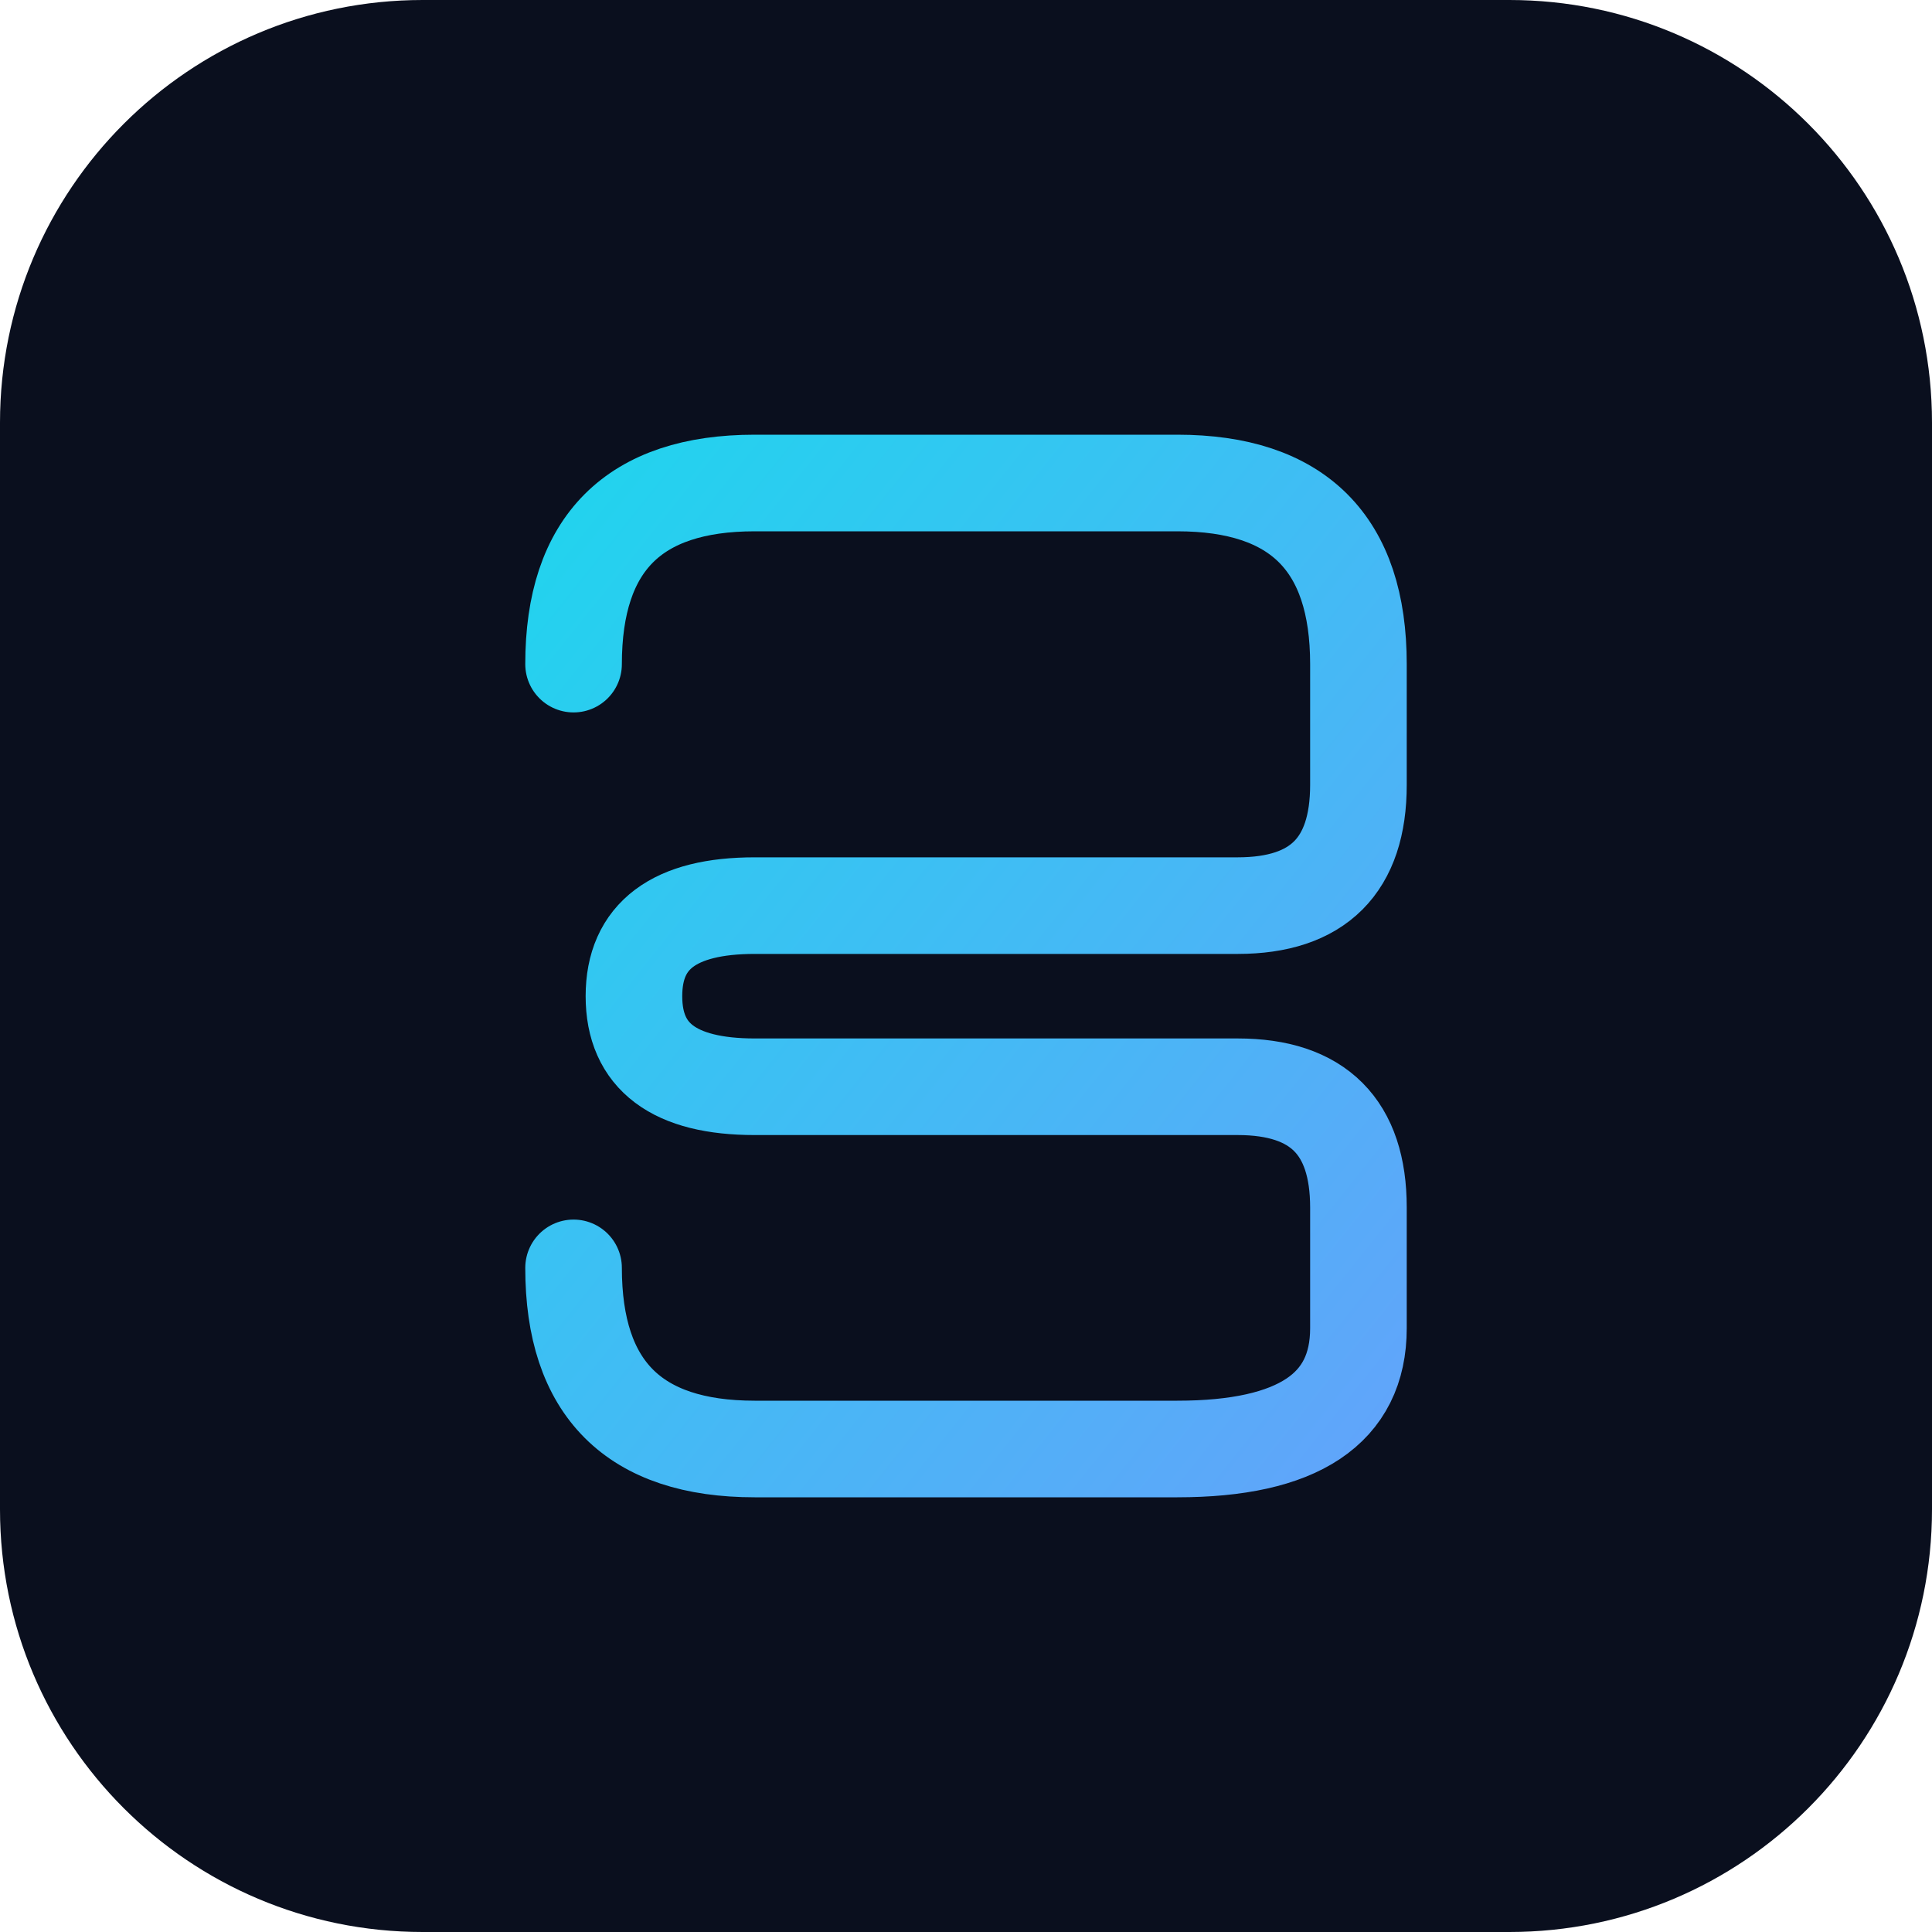
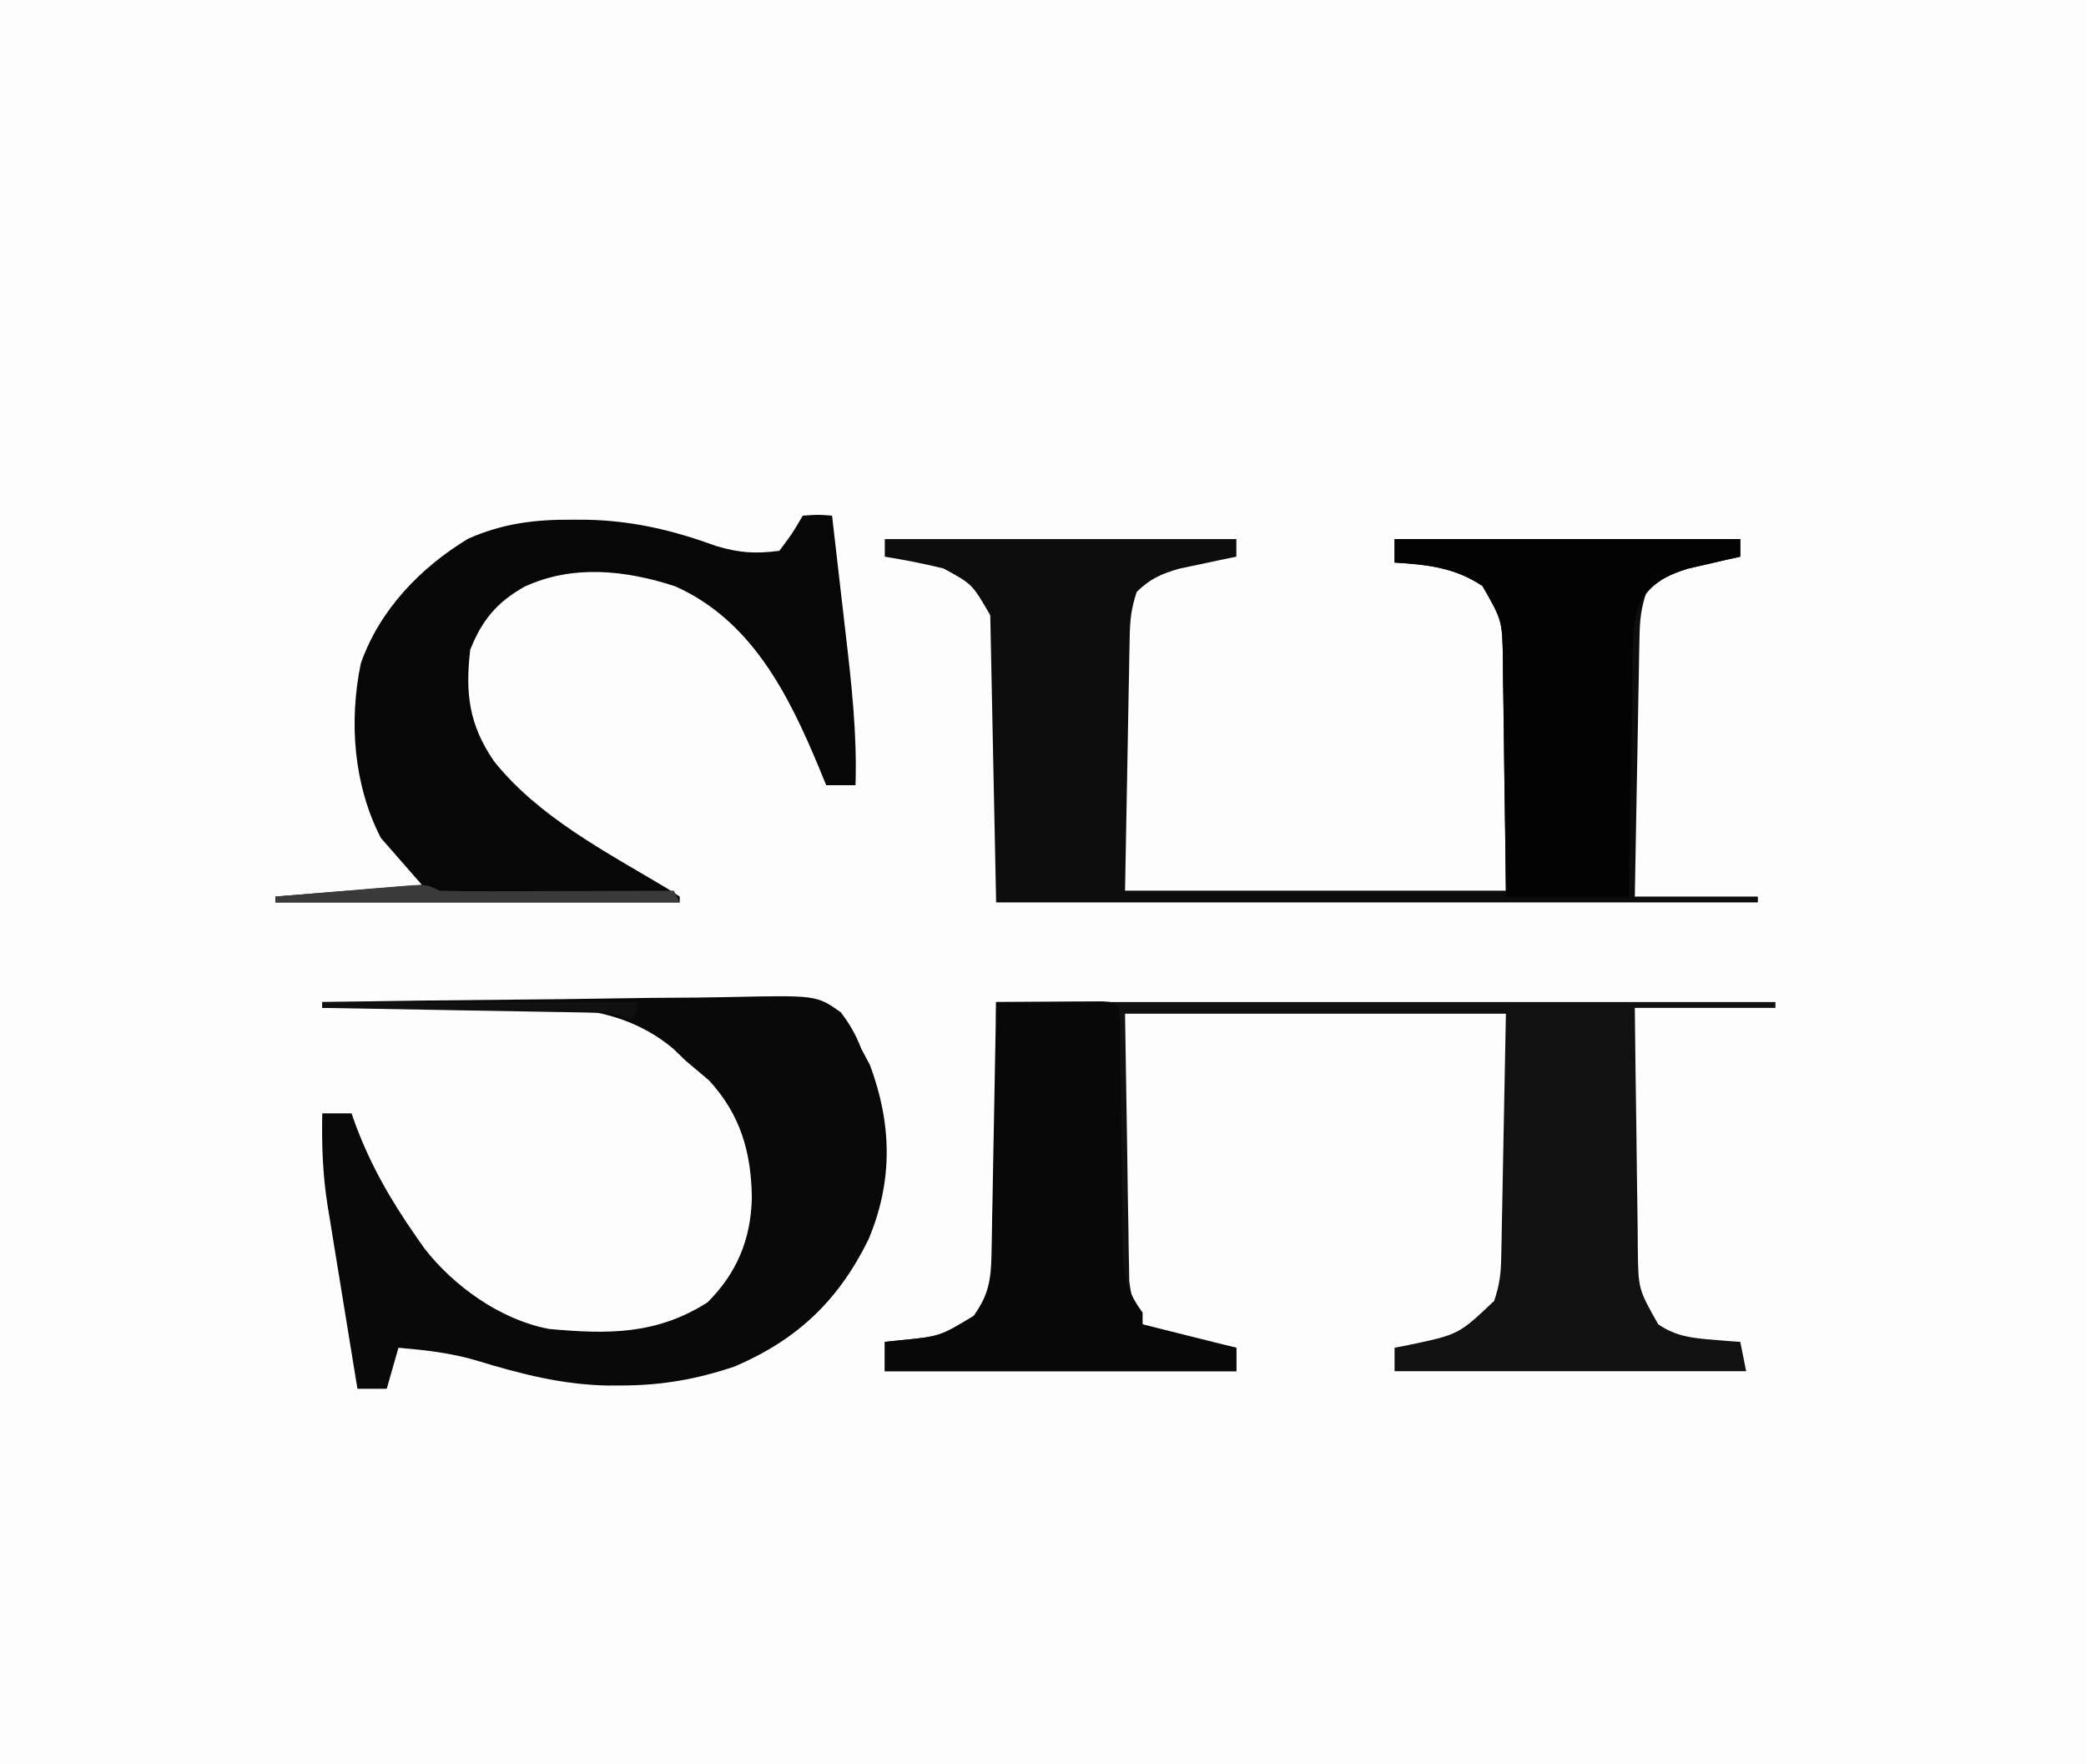
- <svg xmlns="http://www.w3.org/2000/svg" viewBox="0 0 64 64">
-   <defs>
-     <linearGradient id="g" x1="0" y1="0" x2="1" y2="1">
-       <stop offset="0%" stop-color="#22D3EE" />
-       <stop offset="100%" stop-color="#60A5FA" />
-     </linearGradient>
-   </defs>
-   <rect width="64" height="64" rx="14" fill="#0A0F1E" />
-   <path d="M19 22 Q19 16 25 16 L39 16 Q45 16 45 22 L45 26 Q45 30 41 30 L25 30 Q21 30 21 33 Q21 36 25 36 L41 36 Q45 36 45 40 L45 44 Q45 48 39 48 L25 48 Q19 48 19 42" fill="none" stroke="url(#g)" stroke-width="3.2" stroke-linecap="round" stroke-linejoin="round" />
+ <svg xmlns="http://www.w3.org/2000/svg" version="1.1" width="356" height="301">
+   <path d="M0 0 C117.48 0 234.96 0 356 0 C356 99.33 356 198.66 356 301 C238.52 301 121.04 301 0 301 C0 201.67 0 102.34 0 0 Z " fill="#FDFDFD" transform="translate(0,0)" />
+   <path d="M0 0 C43.89 0 87.78 0 133 0 C133 0.33 133 0.66 133 1 C125.08 1 117.16 1 109 1 C109.074 7.887 109.157 14.774 109.262 21.66 C109.296 24.003 109.324 26.345 109.346 28.688 C109.38 32.056 109.432 35.425 109.488 38.793 C109.498 40.362 109.498 40.362 109.508 41.963 C109.59 48.99 109.59 48.99 113 55 C115.962 57.029 118.712 57.346 122.25 57.625 C123.142 57.7 124.034 57.775 124.953 57.852 C125.629 57.901 126.304 57.95 127 58 C127.33 59.65 127.66 61.3 128 63 C108.2 63 88.4 63 68 63 C68 61.68 68 60.36 68 59 C68.808 58.841 69.616 58.683 70.449 58.52 C78.94 56.737 78.94 56.737 85 51 C85.938 48.186 86.149 46.357 86.205 43.437 C86.226 42.503 86.246 41.57 86.266 40.608 C86.283 39.63 86.299 38.652 86.316 37.645 C86.335 36.743 86.354 35.842 86.373 34.913 C86.441 31.547 86.501 28.18 86.562 24.812 C86.707 17.284 86.851 9.756 87 2 C65.55 2 44.1 2 22 2 C22.124 9.817 22.247 17.634 22.375 25.688 C22.409 28.148 22.443 30.608 22.478 33.143 C22.513 35.099 22.549 37.056 22.586 39.012 C22.603 40.528 22.603 40.528 22.62 42.075 C22.64 43.049 22.66 44.023 22.681 45.026 C22.694 45.868 22.708 46.709 22.722 47.576 C23.046 50.401 23.662 52.488 25 55 C27.809 56.036 30.226 56.734 33.125 57.312 C33.879 57.481 34.633 57.649 35.41 57.822 C37.269 58.234 39.134 58.62 41 59 C41 60.32 41 61.64 41 63 C21.2 63 1.4 63 -19 63 C-19 61.35 -19 59.7 -19 58 C-18.192 57.914 -17.384 57.827 -16.551 57.738 C-9.593 57.065 -9.593 57.065 -3.812 53.562 C6.524 38.949 -0.373 17.895 0 0 Z " fill="#111111" transform="translate(170,171)" />
+   <path d="M0 0 C19.8 0 39.6 0 60 0 C60 0.99 60 1.98 60 3 C58.662 3.273 58.662 3.273 57.297 3.551 C56.126 3.802 54.956 4.054 53.75 4.312 C52.59 4.556 51.43 4.8 50.234 5.051 C47.106 5.969 45.328 6.755 43 9 C42.045 11.866 41.849 13.765 41.795 16.747 C41.774 17.721 41.754 18.695 41.734 19.699 C41.717 20.72 41.701 21.741 41.684 22.793 C41.665 23.734 41.646 24.674 41.627 25.643 C41.559 29.158 41.499 32.673 41.438 36.188 C41.293 44.046 41.149 51.904 41 60 C62.45 60 83.9 60 106 60 C105.897 52.348 105.794 44.696 105.688 36.812 C105.663 34.404 105.638 31.996 105.612 29.515 C105.58 27.6 105.546 25.685 105.512 23.77 C105.505 22.78 105.499 21.791 105.493 20.772 C105.381 13.882 105.381 13.882 102 8 C97.24 4.827 92.567 4.359 87 4 C87 2.68 87 1.36 87 0 C106.47 0 125.94 0 146 0 C146 0.99 146 1.98 146 3 C145.18 3.182 144.36 3.364 143.516 3.551 C142.438 3.802 141.36 4.054 140.25 4.312 C139.183 4.556 138.115 4.8 137.016 5.051 C134.032 5.99 132.259 6.863 130 9 C129.036 11.891 128.849 13.827 128.795 16.839 C128.775 17.819 128.755 18.8 128.734 19.811 C128.718 20.867 128.701 21.923 128.684 23.012 C128.652 24.637 128.652 24.637 128.621 26.295 C128.555 29.759 128.496 33.223 128.438 36.688 C128.394 39.035 128.351 41.382 128.307 43.729 C128.2 49.486 128.098 55.243 128 61 C134.93 61 141.86 61 149 61 C149 61.33 149 61.66 149 62 C106.1 62 63.2 62 19 62 C18.67 45.83 18.34 29.66 18 13 C14.924 7.669 14.924 7.669 10 5 C6.689 4.187 3.364 3.555 0 3 C0 2.01 0 1.02 0 0 Z " fill="#0D0D0D" transform="translate(151,92)" />
+   <path d="M0 0 C11.109 -0.185 22.218 -0.328 33.328 -0.414 C38.487 -0.456 43.646 -0.513 48.804 -0.604 C53.784 -0.691 58.763 -0.738 63.743 -0.759 C65.642 -0.774 67.54 -0.803 69.439 -0.846 C84.329 -1.171 84.329 -1.171 88.479 1.738 C90.056 3.794 91.065 5.595 92 8 C92.482 8.901 92.964 9.802 93.461 10.73 C97.212 20.812 97.423 30.443 93.254 40.438 C88.139 50.891 81.158 57.556 70.434 62.176 C63.951 64.371 58.004 65.415 51.188 65.438 C50.374 65.441 49.56 65.444 48.721 65.447 C40.89 65.298 33.819 63.463 26.367 61.191 C21.931 59.87 17.606 59.397 13 59 C12.34 61.31 11.68 63.62 11 66 C9.35 66 7.7 66 6 66 C5.136 60.754 4.282 55.507 3.437 50.259 C3.148 48.477 2.857 46.695 2.563 44.914 C2.14 42.341 1.725 39.766 1.312 37.191 C1.181 36.407 1.05 35.622 0.915 34.813 C0.072 29.483 -0.113 24.397 0 19 C1.65 19 3.3 19 5 19 C5.208 19.594 5.415 20.189 5.629 20.801 C8.239 27.824 11.711 33.868 16 40 C16.461 40.661 16.923 41.323 17.398 42.004 C22.444 48.522 30.503 54.267 38.707 55.789 C48.788 56.716 57.045 56.789 65.75 51.25 C70.762 46.238 73.137 40.503 73.312 33.438 C73.218 25.636 71.364 19.185 66 13.375 C64.67 12.246 63.336 11.122 62 10 C61.304 9.325 60.607 8.651 59.89 7.956 C49.494 -0.688 37.088 0.887 24.25 1 C21.896 0.992 19.542 0.98 17.188 0.965 C11.458 0.935 5.73 0.95 0 1 C0 0.67 0 0.34 0 0 Z " fill="#090909" transform="translate(55,171)" />
+   <path d="M0 0 C2.613 -0.188 2.613 -0.188 5 0 C5.577 4.943 6.146 9.887 6.709 14.832 C6.901 16.51 7.095 18.187 7.291 19.865 C8.312 28.608 9.287 37.18 9 46 C7.35 46 5.7 46 4 46 C3.564 44.938 3.129 43.876 2.68 42.781 C-2.49 30.412 -8.765 17.89 -21.75 12.062 C-30.222 9.293 -39.225 8.3 -47.5 12.125 C-52.219 14.799 -54.726 17.815 -56.75 22.875 C-57.625 30.309 -56.964 35.675 -52.699 41.898 C-45.16 51.364 -33.652 57.346 -23.387 63.469 C-22.599 63.974 -21.811 64.479 -21 65 C-21 65.33 -21 65.66 -21 66 C-43.77 66 -66.54 66 -90 66 C-90 65.67 -90 65.34 -90 65 C-77.625 64.01 -77.625 64.01 -65 63 C-67.31 60.36 -69.62 57.72 -72 55 C-76.652 46.006 -77.478 35.109 -75.422 25.219 C-72.26 16.135 -65.26 8.86 -57.117 3.938 C-51.195 1.315 -45.686 0.642 -39.312 0.688 C-38.525 0.69 -37.738 0.693 -36.927 0.696 C-29.093 0.835 -22.093 2.504 -14.75 5.188 C-10.799 6.355 -8.133 6.533 -4 6 C-1.788 3.058 -1.788 3.058 0 0 Z " fill="#070707" transform="translate(137,88)" />
+   <path d="M0 0 C3.312 -0.029 6.625 -0.047 9.938 -0.062 C10.883 -0.071 11.829 -0.079 12.803 -0.088 C14.151 -0.093 14.151 -0.093 15.527 -0.098 C16.776 -0.106 16.776 -0.106 18.051 -0.114 C20 0 20 0 21 1 C21.107 2.447 21.146 3.898 21.158 5.349 C21.168 6.273 21.178 7.198 21.189 8.151 C21.196 9.158 21.203 10.165 21.211 11.203 C21.239 13.319 21.268 15.435 21.297 17.551 C21.338 20.9 21.375 24.248 21.401 27.597 C21.429 30.82 21.475 34.043 21.523 37.266 C21.527 38.265 21.53 39.264 21.533 40.293 C21.624 45.413 21.816 48.768 25 53 C25 53.66 25 54.32 25 55 C30.28 56.32 35.56 57.64 41 59 C41 60.32 41 61.64 41 63 C21.2 63 1.4 63 -19 63 C-19 61.35 -19 59.7 -19 58 C-18.192 57.914 -17.384 57.827 -16.551 57.738 C-9.593 57.065 -9.593 57.065 -3.812 53.562 C-1.332 50.055 -0.872 47.44 -0.795 43.253 C-0.775 42.292 -0.755 41.332 -0.734 40.342 C-0.718 39.307 -0.701 38.273 -0.684 37.207 C-0.663 36.146 -0.642 35.085 -0.621 33.991 C-0.555 30.598 -0.496 27.206 -0.438 23.812 C-0.394 21.514 -0.351 19.215 -0.307 16.916 C-0.2 11.277 -0.098 5.639 0 0 Z " fill="#080808" transform="translate(170,171)" />
+   <path d="M0 0 C19.47 0 38.94 0 59 0 C59 0.99 59 1.98 59 3 C58.18 3.182 57.36 3.364 56.516 3.551 C55.438 3.802 54.36 4.054 53.25 4.312 C52.183 4.556 51.115 4.8 50.016 5.051 C46.311 6.217 43.948 7.433 41.912 10.799 C40.875 13.303 40.724 15.156 40.681 17.86 C40.661 18.821 40.641 19.782 40.621 20.772 C40.604 22.315 40.604 22.315 40.586 23.891 C40.567 24.95 40.547 26.01 40.527 27.102 C40.468 30.485 40.421 33.867 40.375 37.25 C40.337 39.544 40.298 41.839 40.258 44.133 C40.16 49.755 40.081 55.377 40 61 C33.07 61 26.14 61 19 61 C18.944 55.89 18.944 55.89 18.887 50.676 C18.84 47.373 18.789 44.07 18.738 40.767 C18.704 38.473 18.676 36.179 18.654 33.885 C18.62 30.586 18.568 27.287 18.512 23.988 C18.505 22.964 18.499 21.94 18.492 20.885 C18.399 13.932 18.399 13.932 15 8 C10.24 4.827 5.567 4.359 0 4 C0 2.68 0 1.36 0 0 Z " fill="#030303" transform="translate(238,92)" />
+   <path d="M0 0 C2.99 0.087 5.956 0.116 8.945 0.098 C10.273 0.096 10.273 0.096 11.627 0.093 C14.46 0.088 17.292 0.075 20.125 0.062 C22.043 0.057 23.961 0.053 25.879 0.049 C30.586 0.038 35.293 0.021 40 0 C40.495 0.99 40.495 0.99 41 2 C18.23 2 -4.54 2 -28 2 C-28 1.67 -28 1.34 -28 1 C-23.709 0.637 -19.417 0.286 -15.125 -0.062 C-13.902 -0.166 -12.678 -0.27 -11.418 -0.377 C-10.251 -0.47 -9.085 -0.564 -7.883 -0.66 C-6.804 -0.749 -5.725 -0.838 -4.614 -0.93 C-2 -1 -2 -1 0 0 Z " fill="#3A3A3A" transform="translate(75,152)" />
+   <path d="M0 0 C17.82 0 35.64 0 54 0 C53.67 0.99 53.34 1.98 53 3 C52.01 2.67 51.02 2.34 50 2 C48.359 1.885 46.714 1.824 45.07 1.795 C43.568 1.765 43.568 1.765 42.037 1.734 C40.959 1.718 39.88 1.701 38.77 1.684 C37.111 1.652 37.111 1.652 35.419 1.621 C31.884 1.555 28.348 1.496 24.812 1.438 C22.417 1.394 20.022 1.351 17.627 1.307 C11.751 1.2 5.876 1.098 0 1 C0 0.67 0 0.34 0 0 Z " fill="#101010" transform="translate(55,171)" />
</svg>
